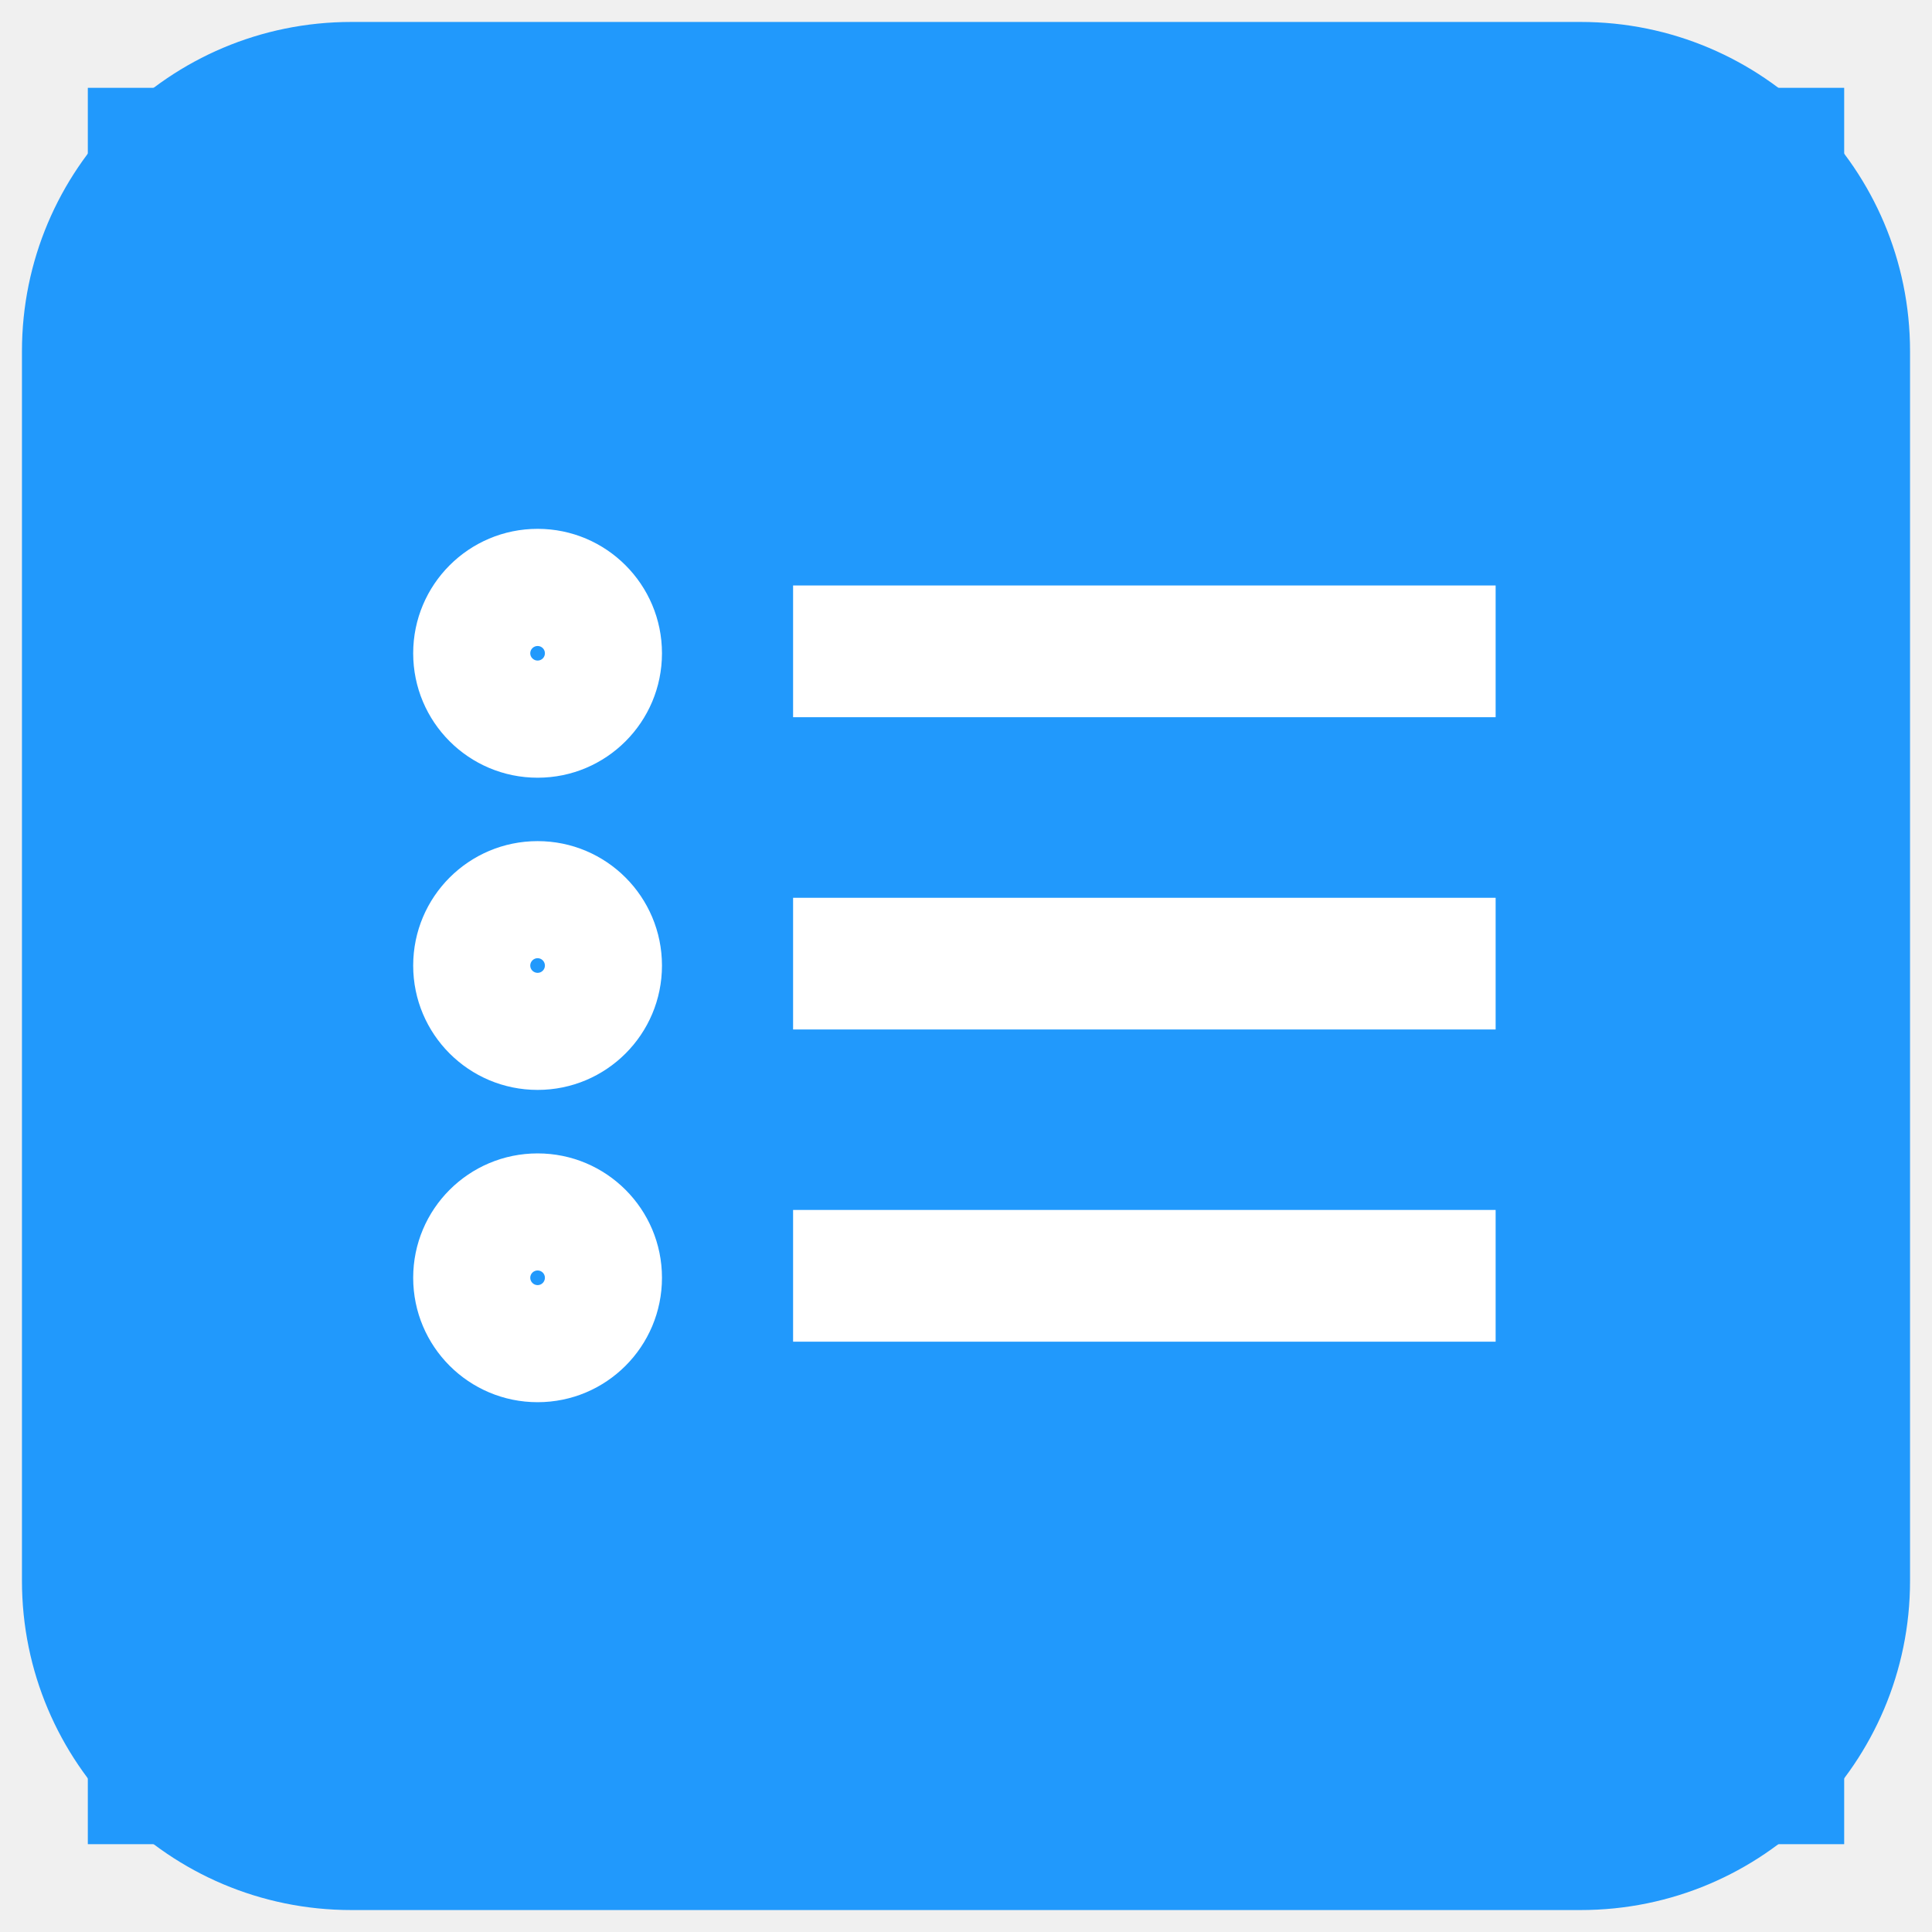
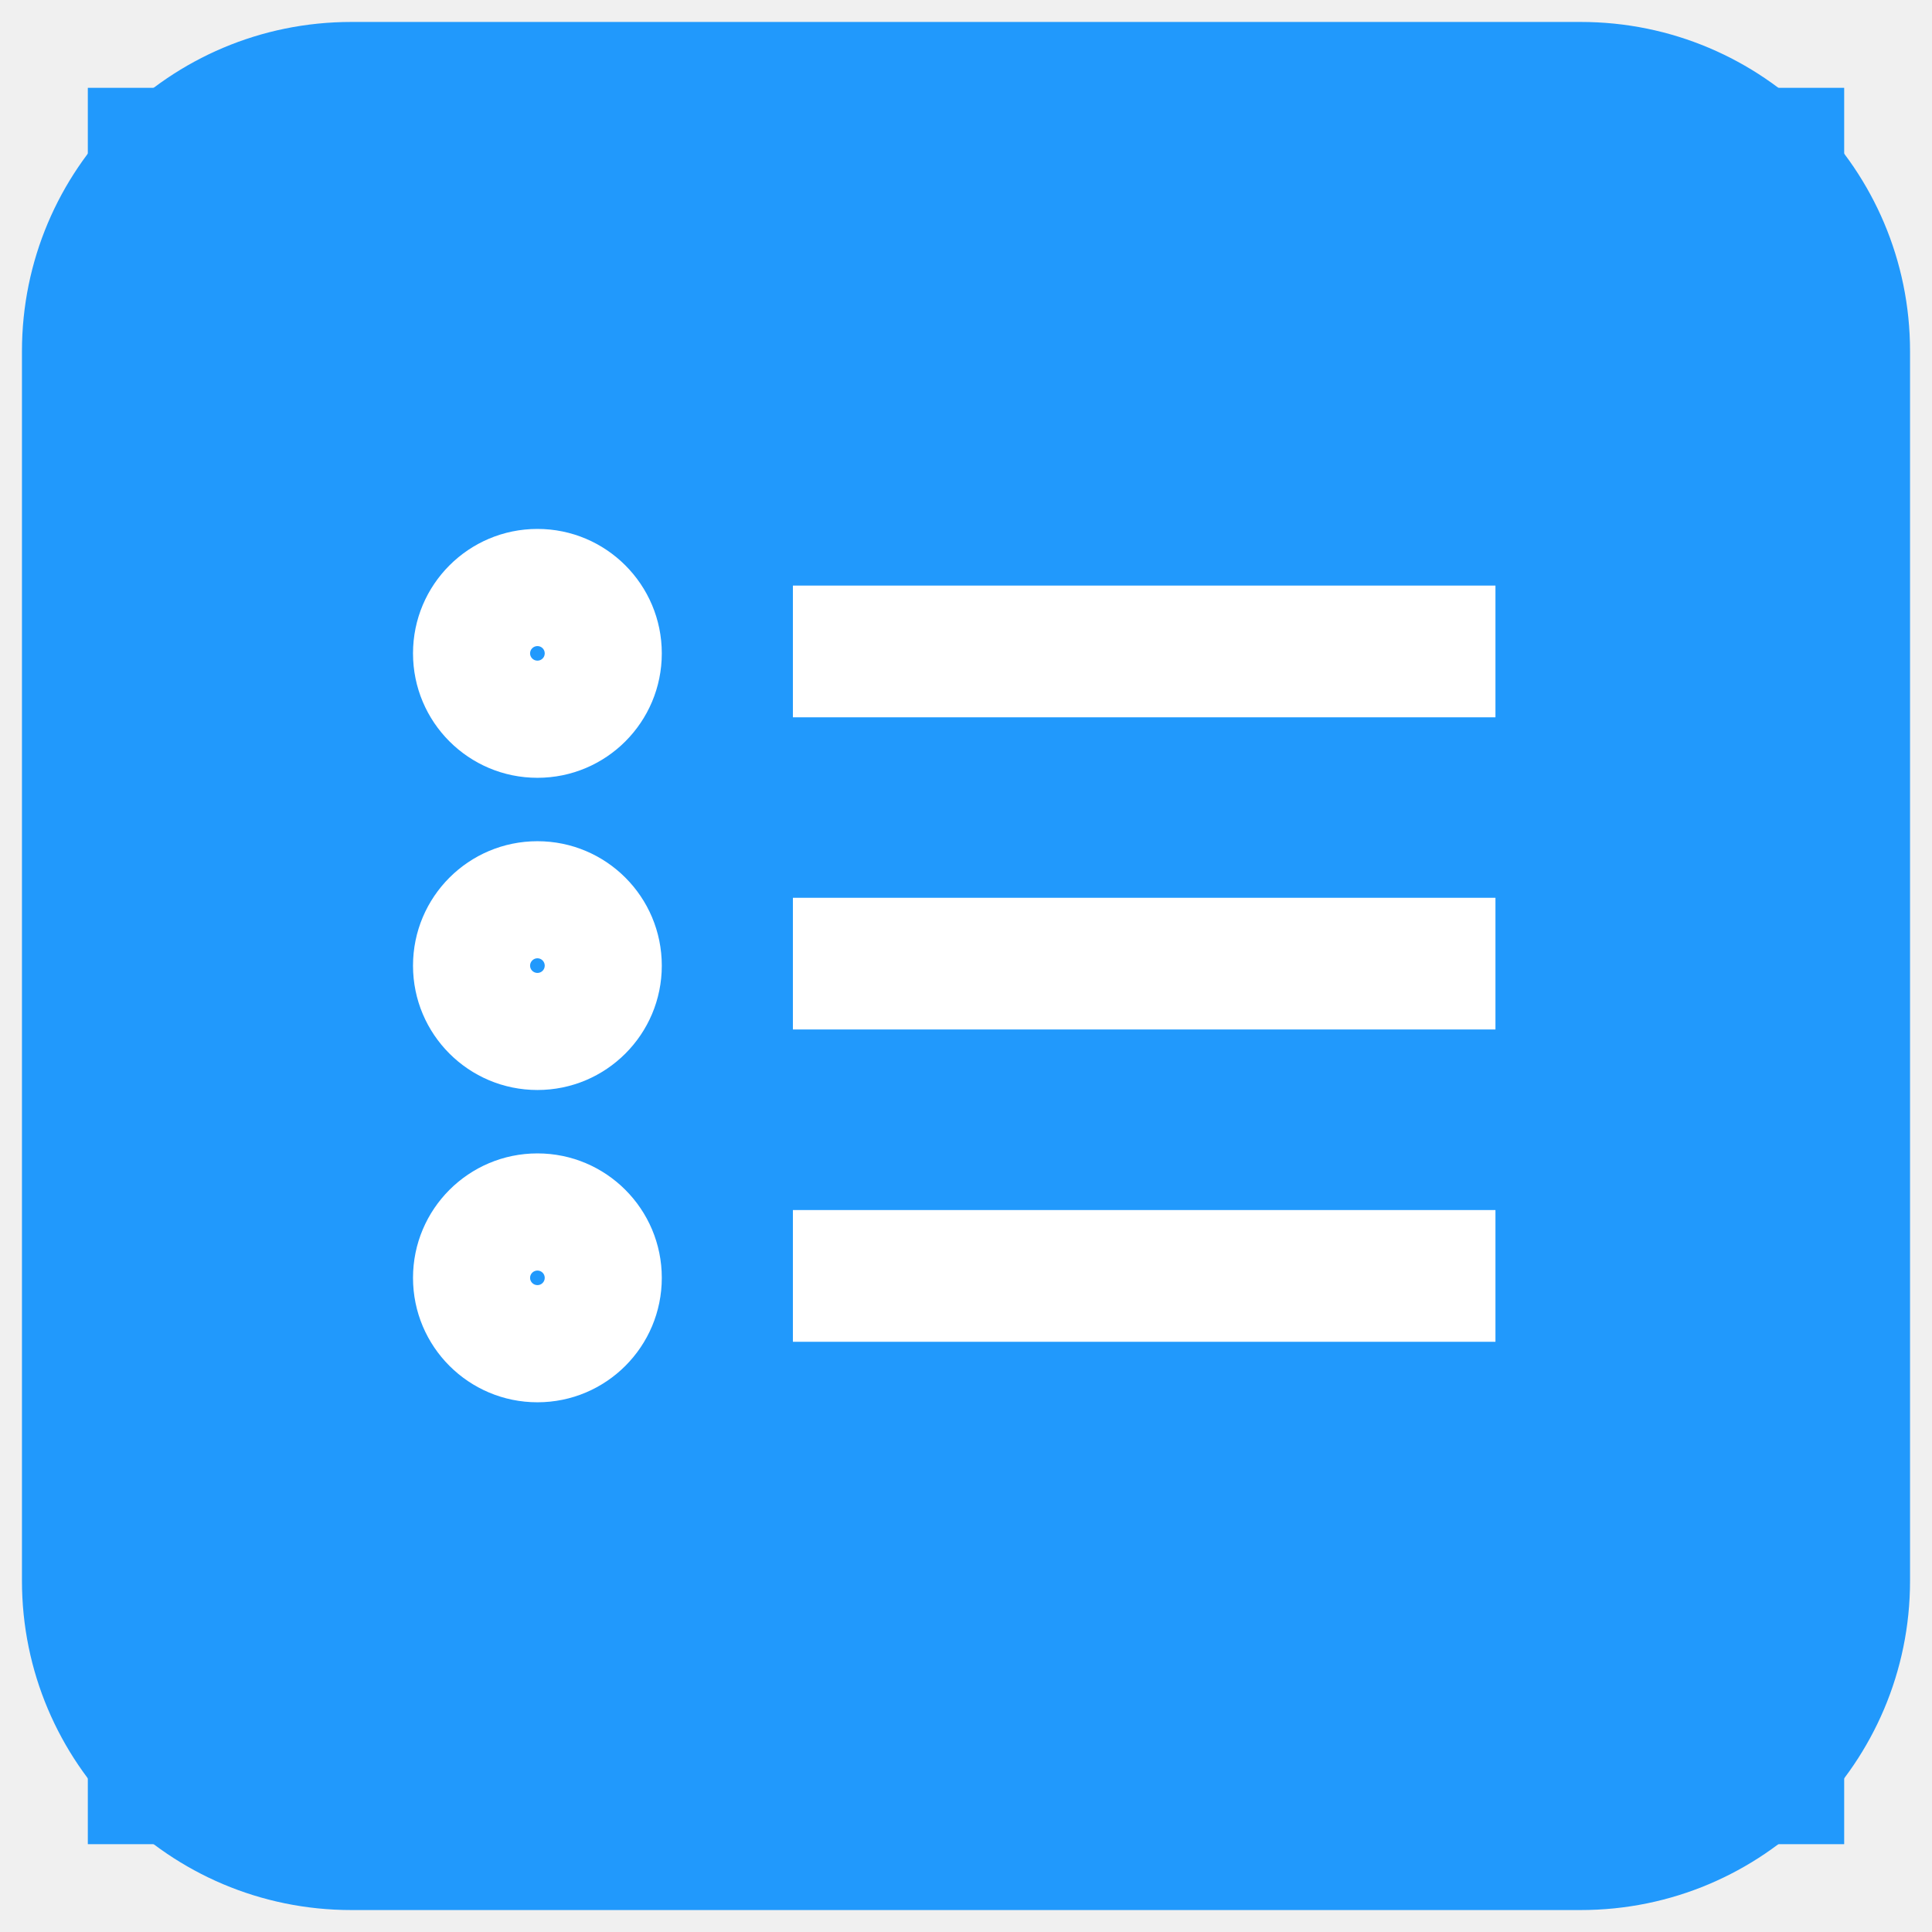
<svg xmlns="http://www.w3.org/2000/svg" width="22" height="22" viewBox="0 0 22 22" fill="none">
  <rect width="20" height="20" transform="translate(1 1)" fill="#2199FC" />
  <path d="M4 1.75H18V0.25H4V1.75ZM20.25 4V18H21.75V4H20.25ZM18 20.25H4V21.75H18V20.25ZM1.75 18V4H0.25V18H1.75ZM4 20.25C2.757 20.25 1.75 19.243 1.75 18H0.25C0.25 20.071 1.929 21.75 4 21.75V20.25ZM20.25 18C20.25 19.243 19.243 20.25 18 20.25V21.75C20.071 21.75 21.75 20.071 21.75 18H20.25ZM18 1.75C19.243 1.75 20.25 2.757 20.25 4H21.75C21.75 1.929 20.071 0.25 18 0.25V1.75ZM4 0.25C1.929 0.25 0.25 1.929 0.25 4H1.75C1.75 2.757 2.757 1.75 4 1.75V0.25Z" fill="#2199FC" />
-   <path d="M6.038 7.439C6.038 7.393 6.076 7.356 6.122 7.356V8.856C6.904 8.856 7.538 8.222 7.538 7.439H6.038ZM6.122 7.356C6.168 7.356 6.205 7.393 6.205 7.439H4.705C4.705 8.222 5.339 8.856 6.122 8.856V7.356ZM6.205 7.439C6.205 7.485 6.168 7.522 6.122 7.522V6.022C5.339 6.022 4.705 6.657 4.705 7.439H6.205ZM6.122 7.522C6.076 7.522 6.038 7.485 6.038 7.439H7.538C7.538 6.657 6.904 6.022 6.122 6.022V7.522ZM9.031 8.167H17.031V6.667H9.031V8.167ZM6.038 10.995C6.038 10.949 6.076 10.911 6.122 10.911V12.411C6.904 12.411 7.538 11.777 7.538 10.995H6.038ZM6.122 10.911C6.168 10.911 6.205 10.949 6.205 10.995H4.705C4.705 11.777 5.339 12.411 6.122 12.411V10.911ZM6.205 10.995C6.205 11.041 6.168 11.078 6.122 11.078V9.578C5.339 9.578 4.705 10.212 4.705 10.995H6.205ZM6.122 11.078C6.076 11.078 6.038 11.041 6.038 10.995H7.538C7.538 10.212 6.904 9.578 6.122 9.578V11.078ZM9.031 11.723H17.031V10.223H9.031V11.723ZM6.038 14.55C6.038 14.504 6.076 14.467 6.122 14.467V15.967C6.904 15.967 7.538 15.333 7.538 14.55H6.038ZM6.122 14.467C6.168 14.467 6.205 14.504 6.205 14.55H4.705C4.705 15.333 5.339 15.967 6.122 15.967V14.467ZM6.205 14.55C6.205 14.596 6.168 14.634 6.122 14.634V13.134C5.339 13.134 4.705 13.768 4.705 14.55H6.205ZM6.122 14.634C6.076 14.634 6.038 14.596 6.038 14.55H7.538C7.538 13.768 6.904 13.134 6.122 13.134V14.634ZM9.031 15.278H17.031V13.778H9.031V15.278Z" fill="white" />
+   <path d="M6.036 7.44C6.036 7.394 6.074 7.357 6.12 7.357V8.857C6.902 8.857 7.536 8.223 7.536 7.44H6.036ZM6.12 7.357C6.166 7.357 6.203 7.394 6.203 7.44H4.703C4.703 8.223 5.337 8.857 6.12 8.857V7.357ZM6.203 7.44C6.203 7.486 6.166 7.523 6.12 7.523V6.023C5.337 6.023 4.703 6.658 4.703 7.44H6.203ZM6.12 7.523C6.074 7.523 6.036 7.486 6.036 7.44H7.536C7.536 6.658 6.902 6.023 6.12 6.023V7.523ZM9.029 8.168H17.029V6.668H9.029V8.168ZM6.036 10.996C6.036 10.95 6.074 10.912 6.12 10.912V12.412C6.902 12.412 7.536 11.778 7.536 10.996H6.036ZM6.12 10.912C6.166 10.912 6.203 10.95 6.203 10.996H4.703C4.703 11.778 5.337 12.412 6.12 12.412V10.912ZM6.203 10.996C6.203 11.042 6.166 11.079 6.12 11.079V9.579C5.337 9.579 4.703 10.213 4.703 10.996H6.203ZM6.12 11.079C6.074 11.079 6.036 11.042 6.036 10.996H7.536C7.536 10.213 6.902 9.579 6.12 9.579V11.079ZM9.029 11.723H17.029V10.223H9.029V11.723ZM6.036 14.551C6.036 14.505 6.074 14.468 6.12 14.468V15.968C6.902 15.968 7.536 15.334 7.536 14.551H6.036ZM6.12 14.468C6.166 14.468 6.203 14.505 6.203 14.551H4.703C4.703 15.334 5.337 15.968 6.12 15.968V14.468ZM6.203 14.551C6.203 14.597 6.166 14.634 6.12 14.634V13.134C5.337 13.134 4.703 13.769 4.703 14.551H6.203ZM6.12 14.634C6.074 14.634 6.036 14.597 6.036 14.551H7.536C7.536 13.769 6.902 13.134 6.12 13.134V14.634ZM9.029 15.279H17.029V13.779H9.029V15.279Z" fill="white" />
</svg>
